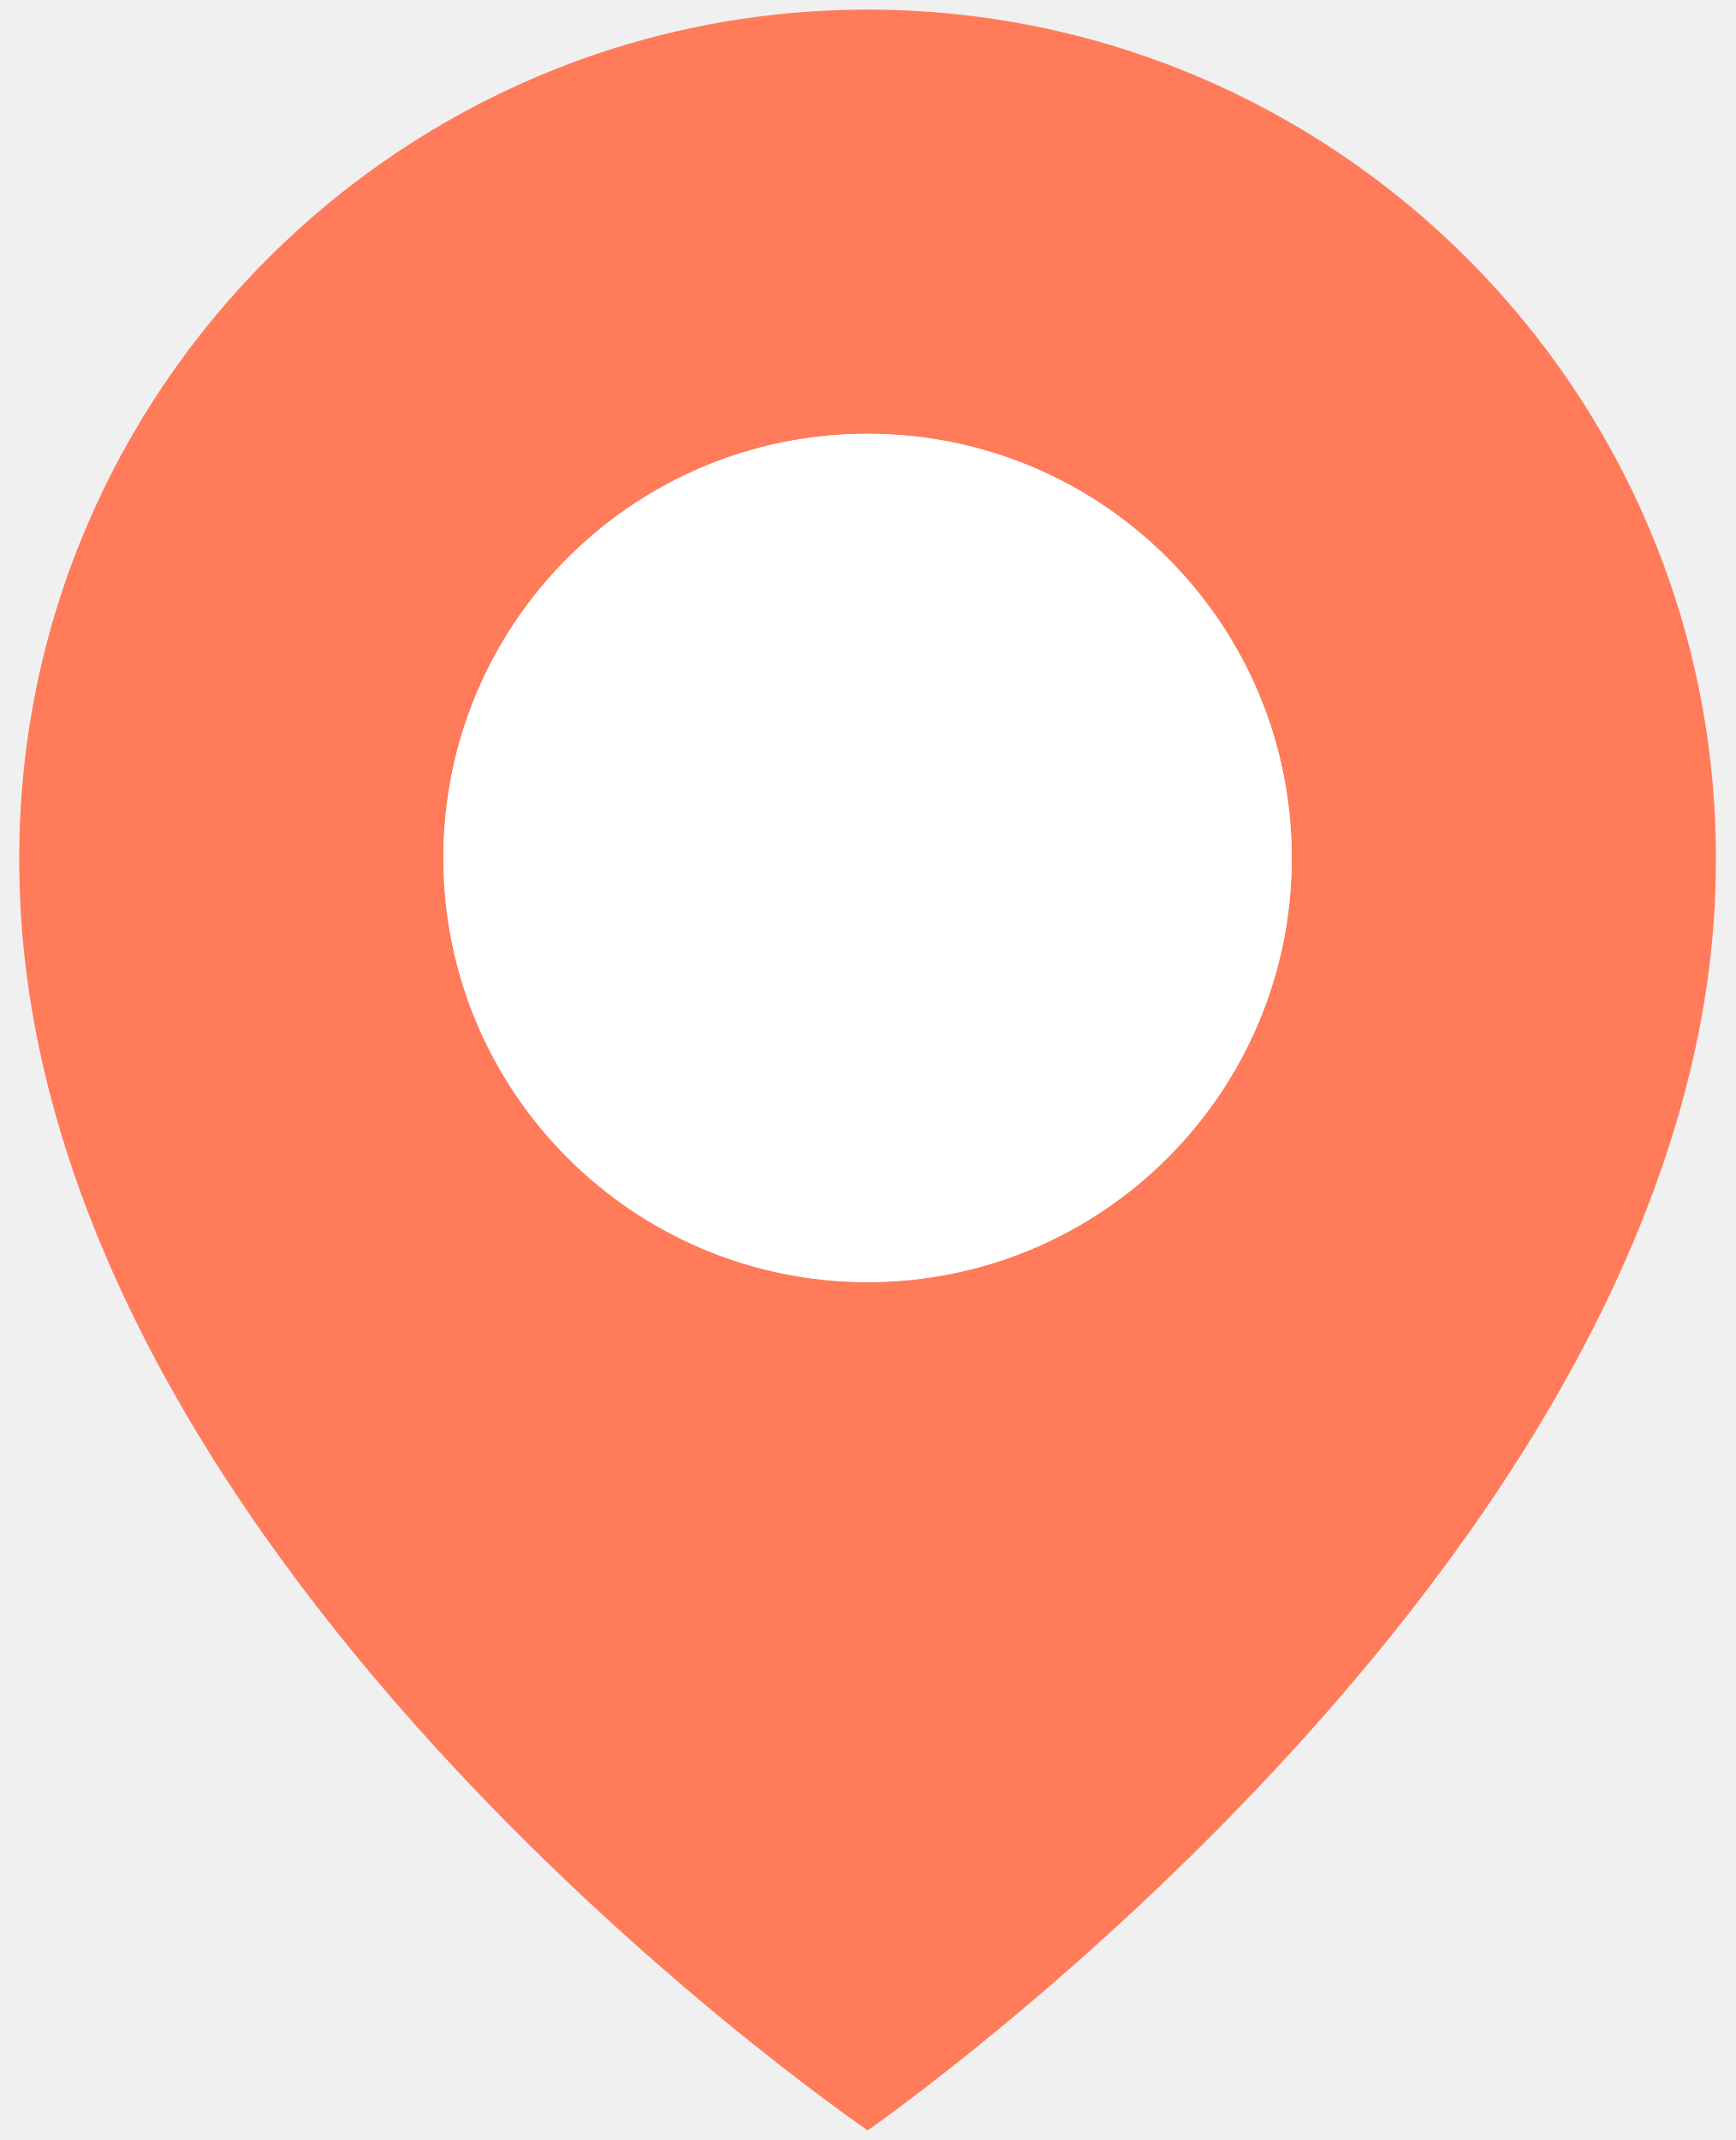
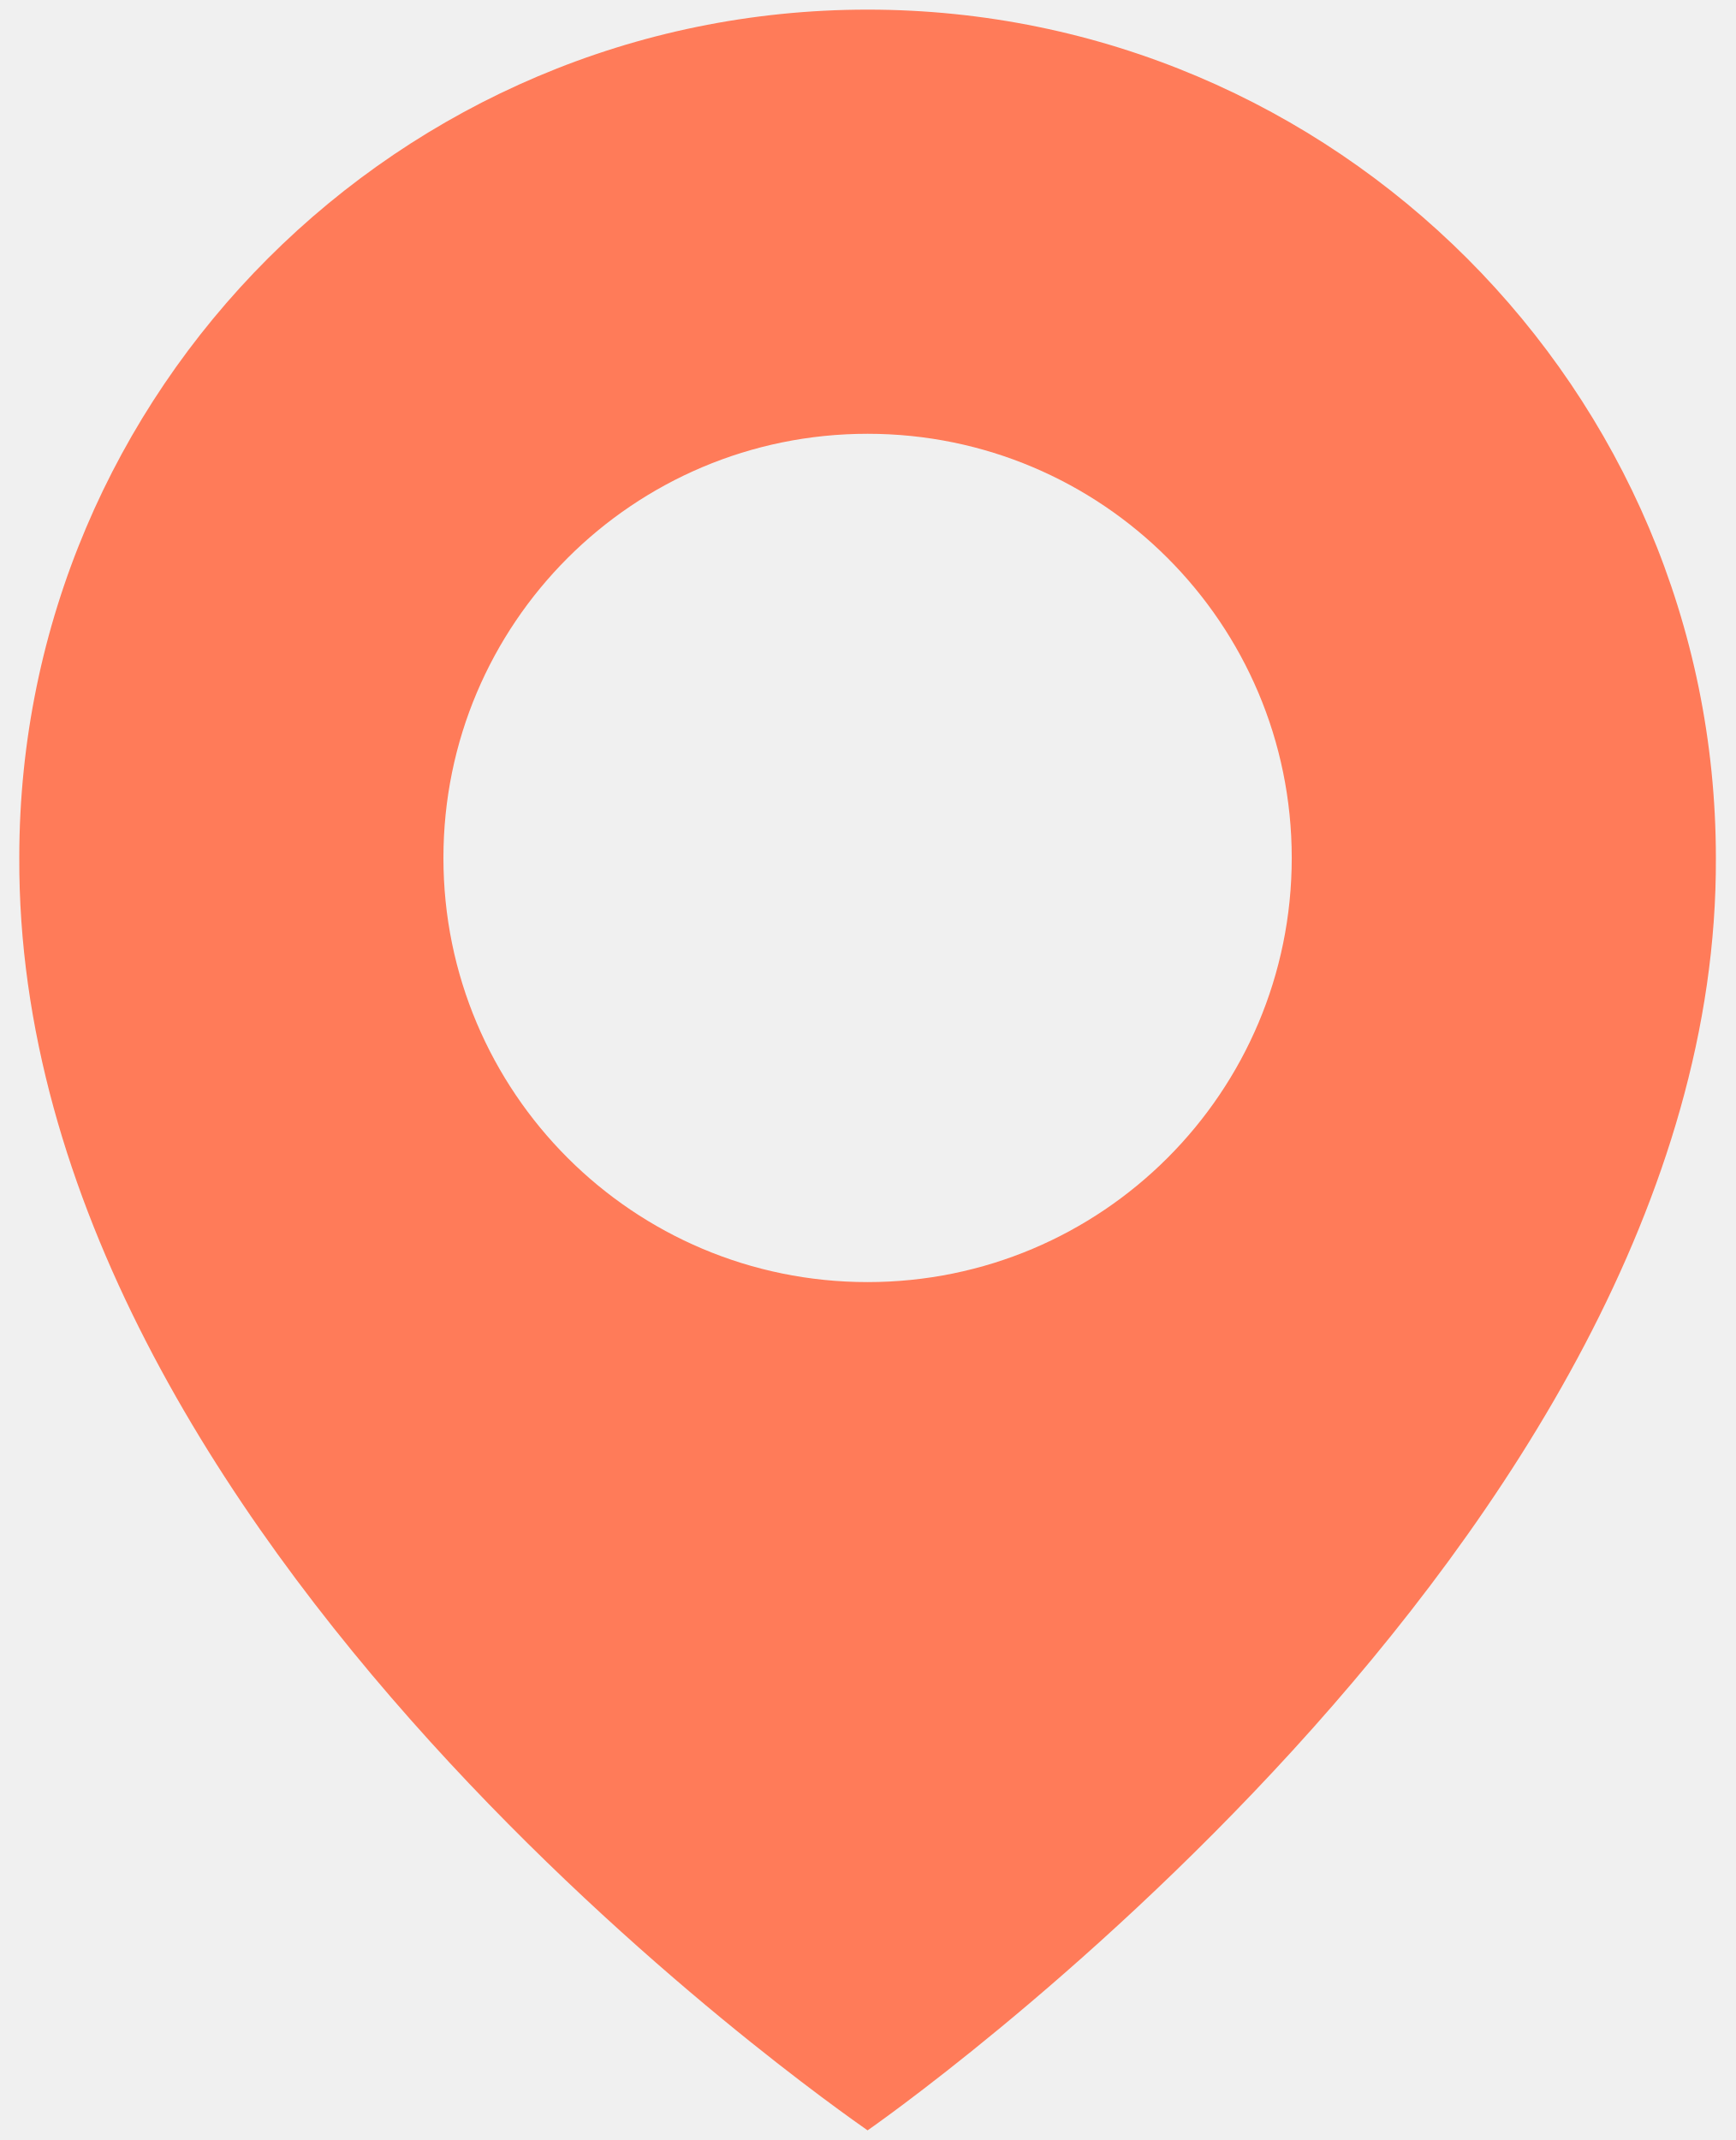
<svg xmlns="http://www.w3.org/2000/svg" width="60" height="74" viewBox="0 0 60 74" fill="none">
  <path d="M30 0.333C13.826 0.333 0.667 13.493 0.667 29.648C0.56 53.28 28.885 72.875 30 73.667C30 73.667 59.44 53.28 59.333 29.667C59.333 13.493 46.174 0.333 30 0.333ZM30 44.334C21.897 44.334 15.333 37.77 15.333 29.667C15.333 21.564 21.897 15 30 15C38.103 15 44.667 21.564 44.667 29.667C44.667 37.77 38.103 44.334 30 44.334Z" fill="#FF7B59" />
-   <path d="M30 44.334C21.897 44.334 15.333 37.77 15.333 29.667C15.333 21.564 21.897 15 30 15C38.103 15 44.667 21.564 44.667 29.667C44.667 37.77 38.103 44.334 30 44.334Z" fill="white" />
</svg>
